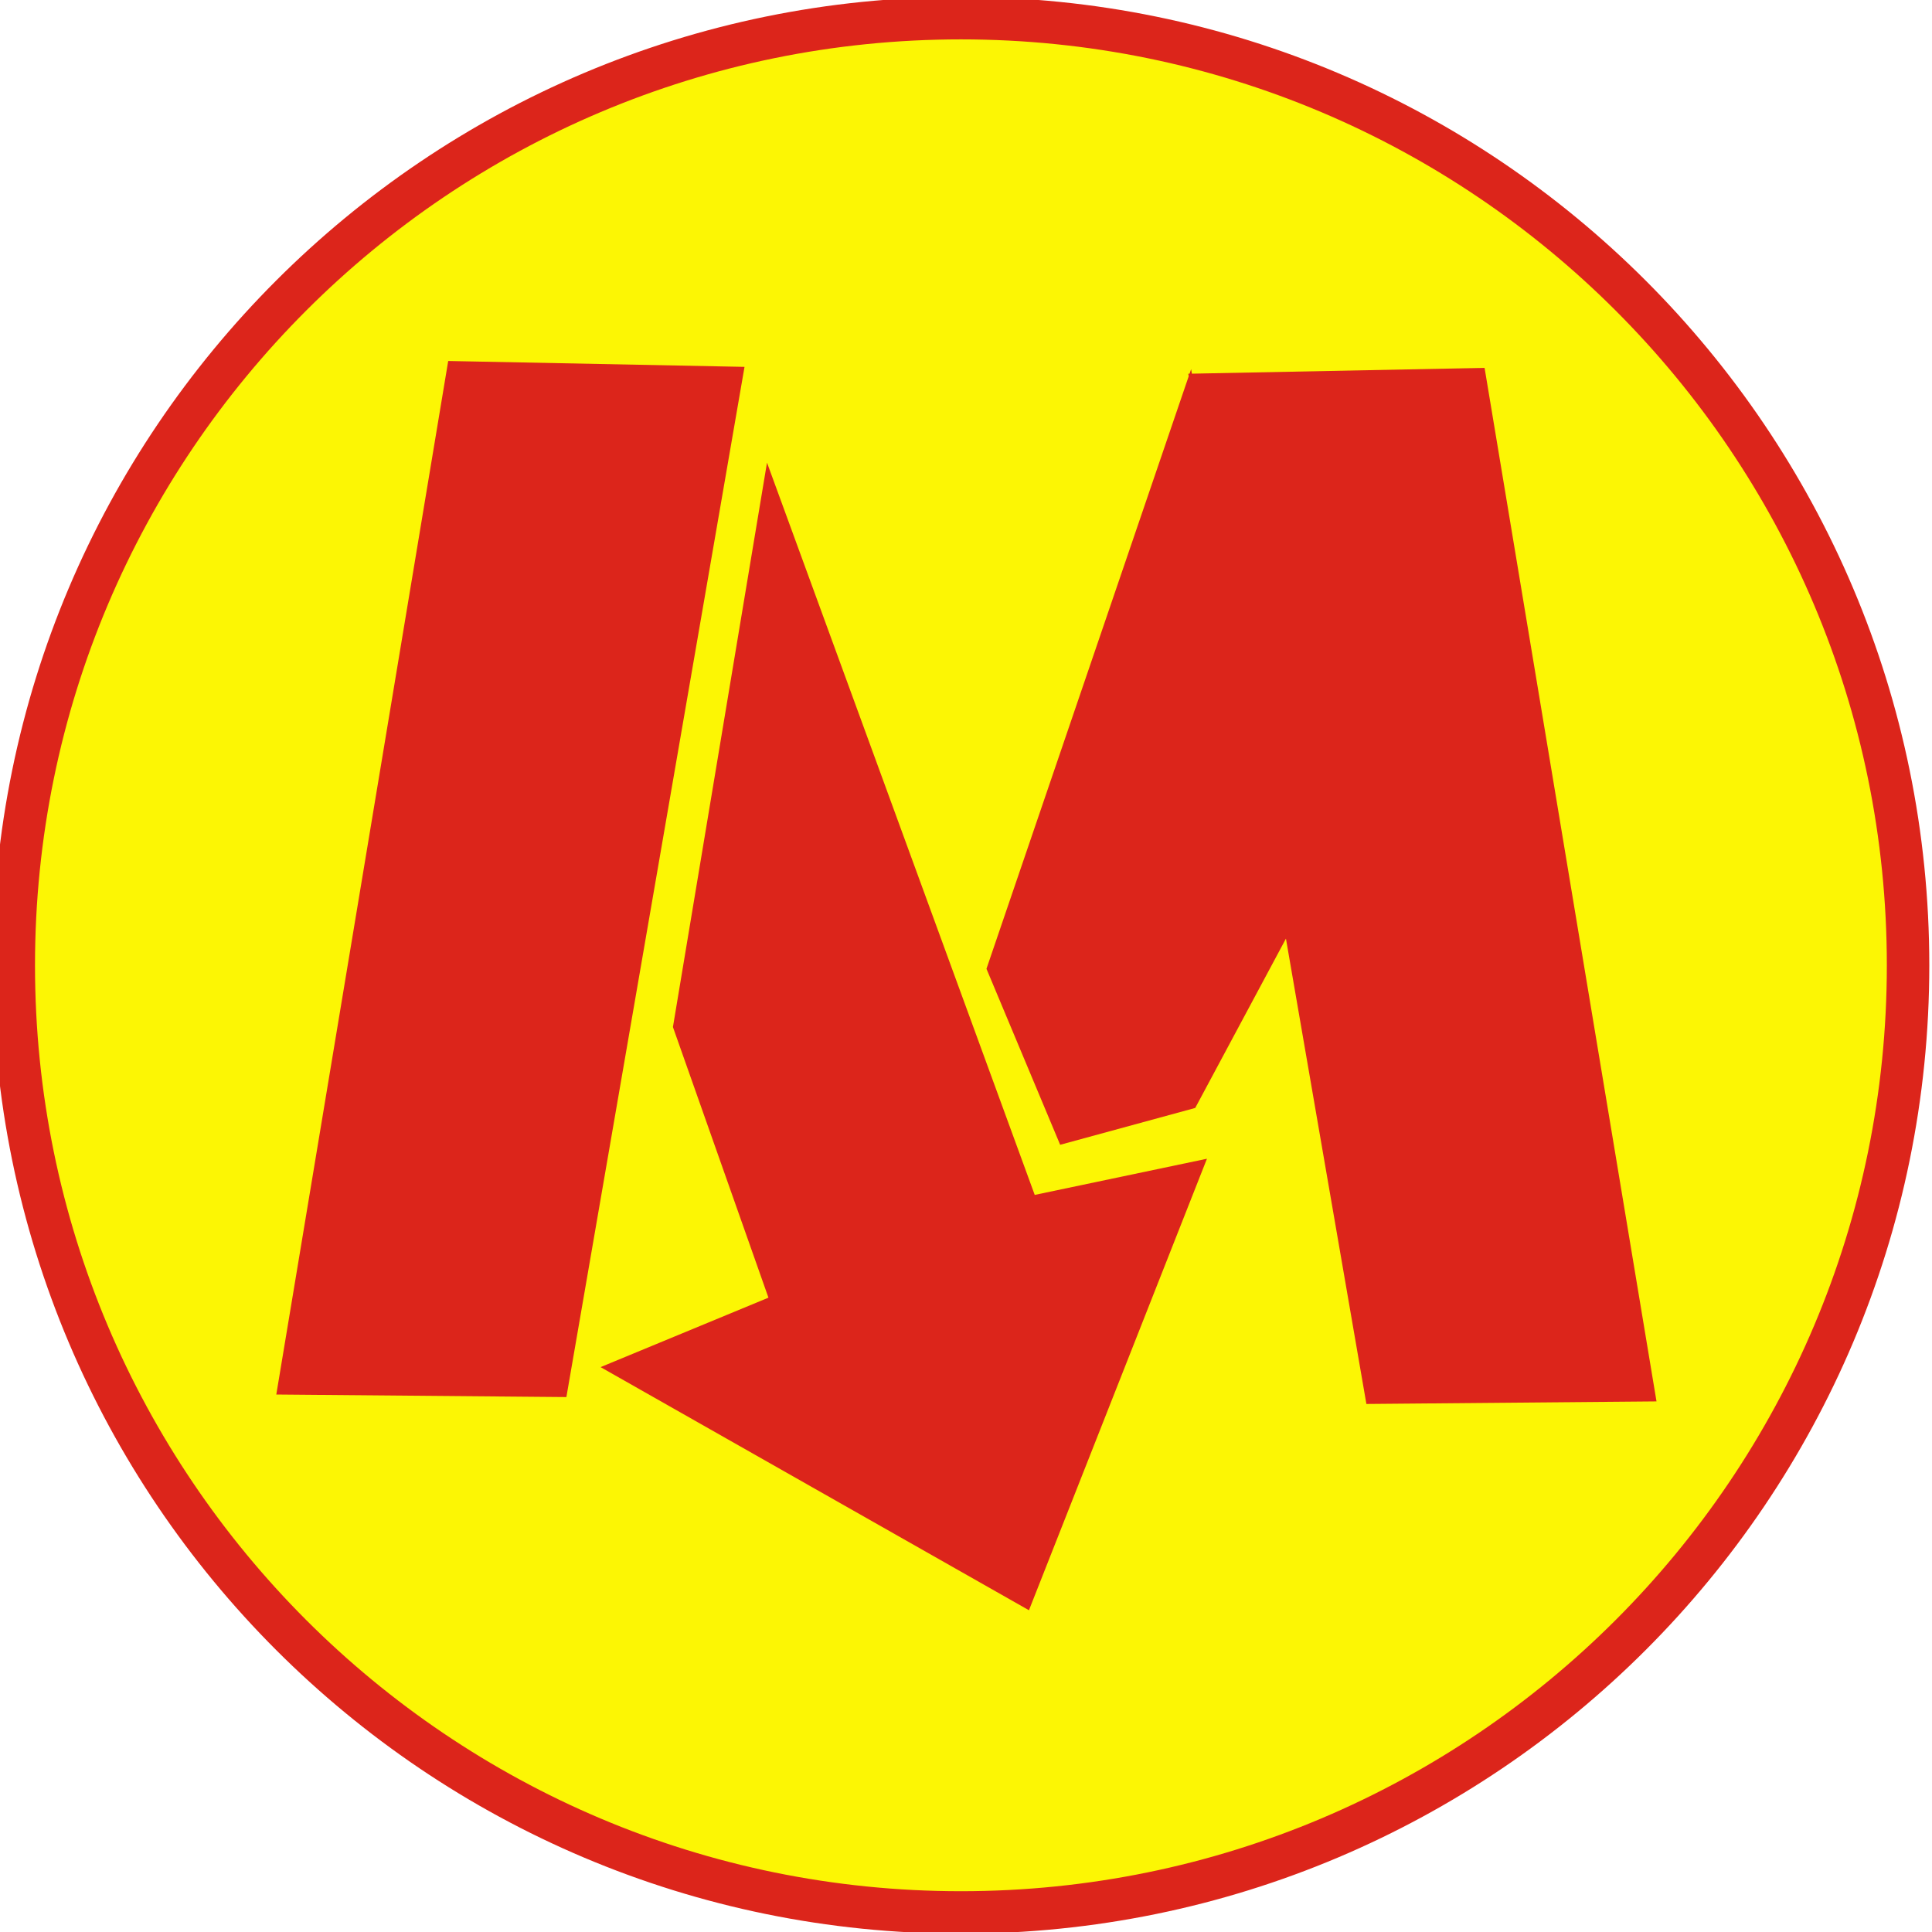
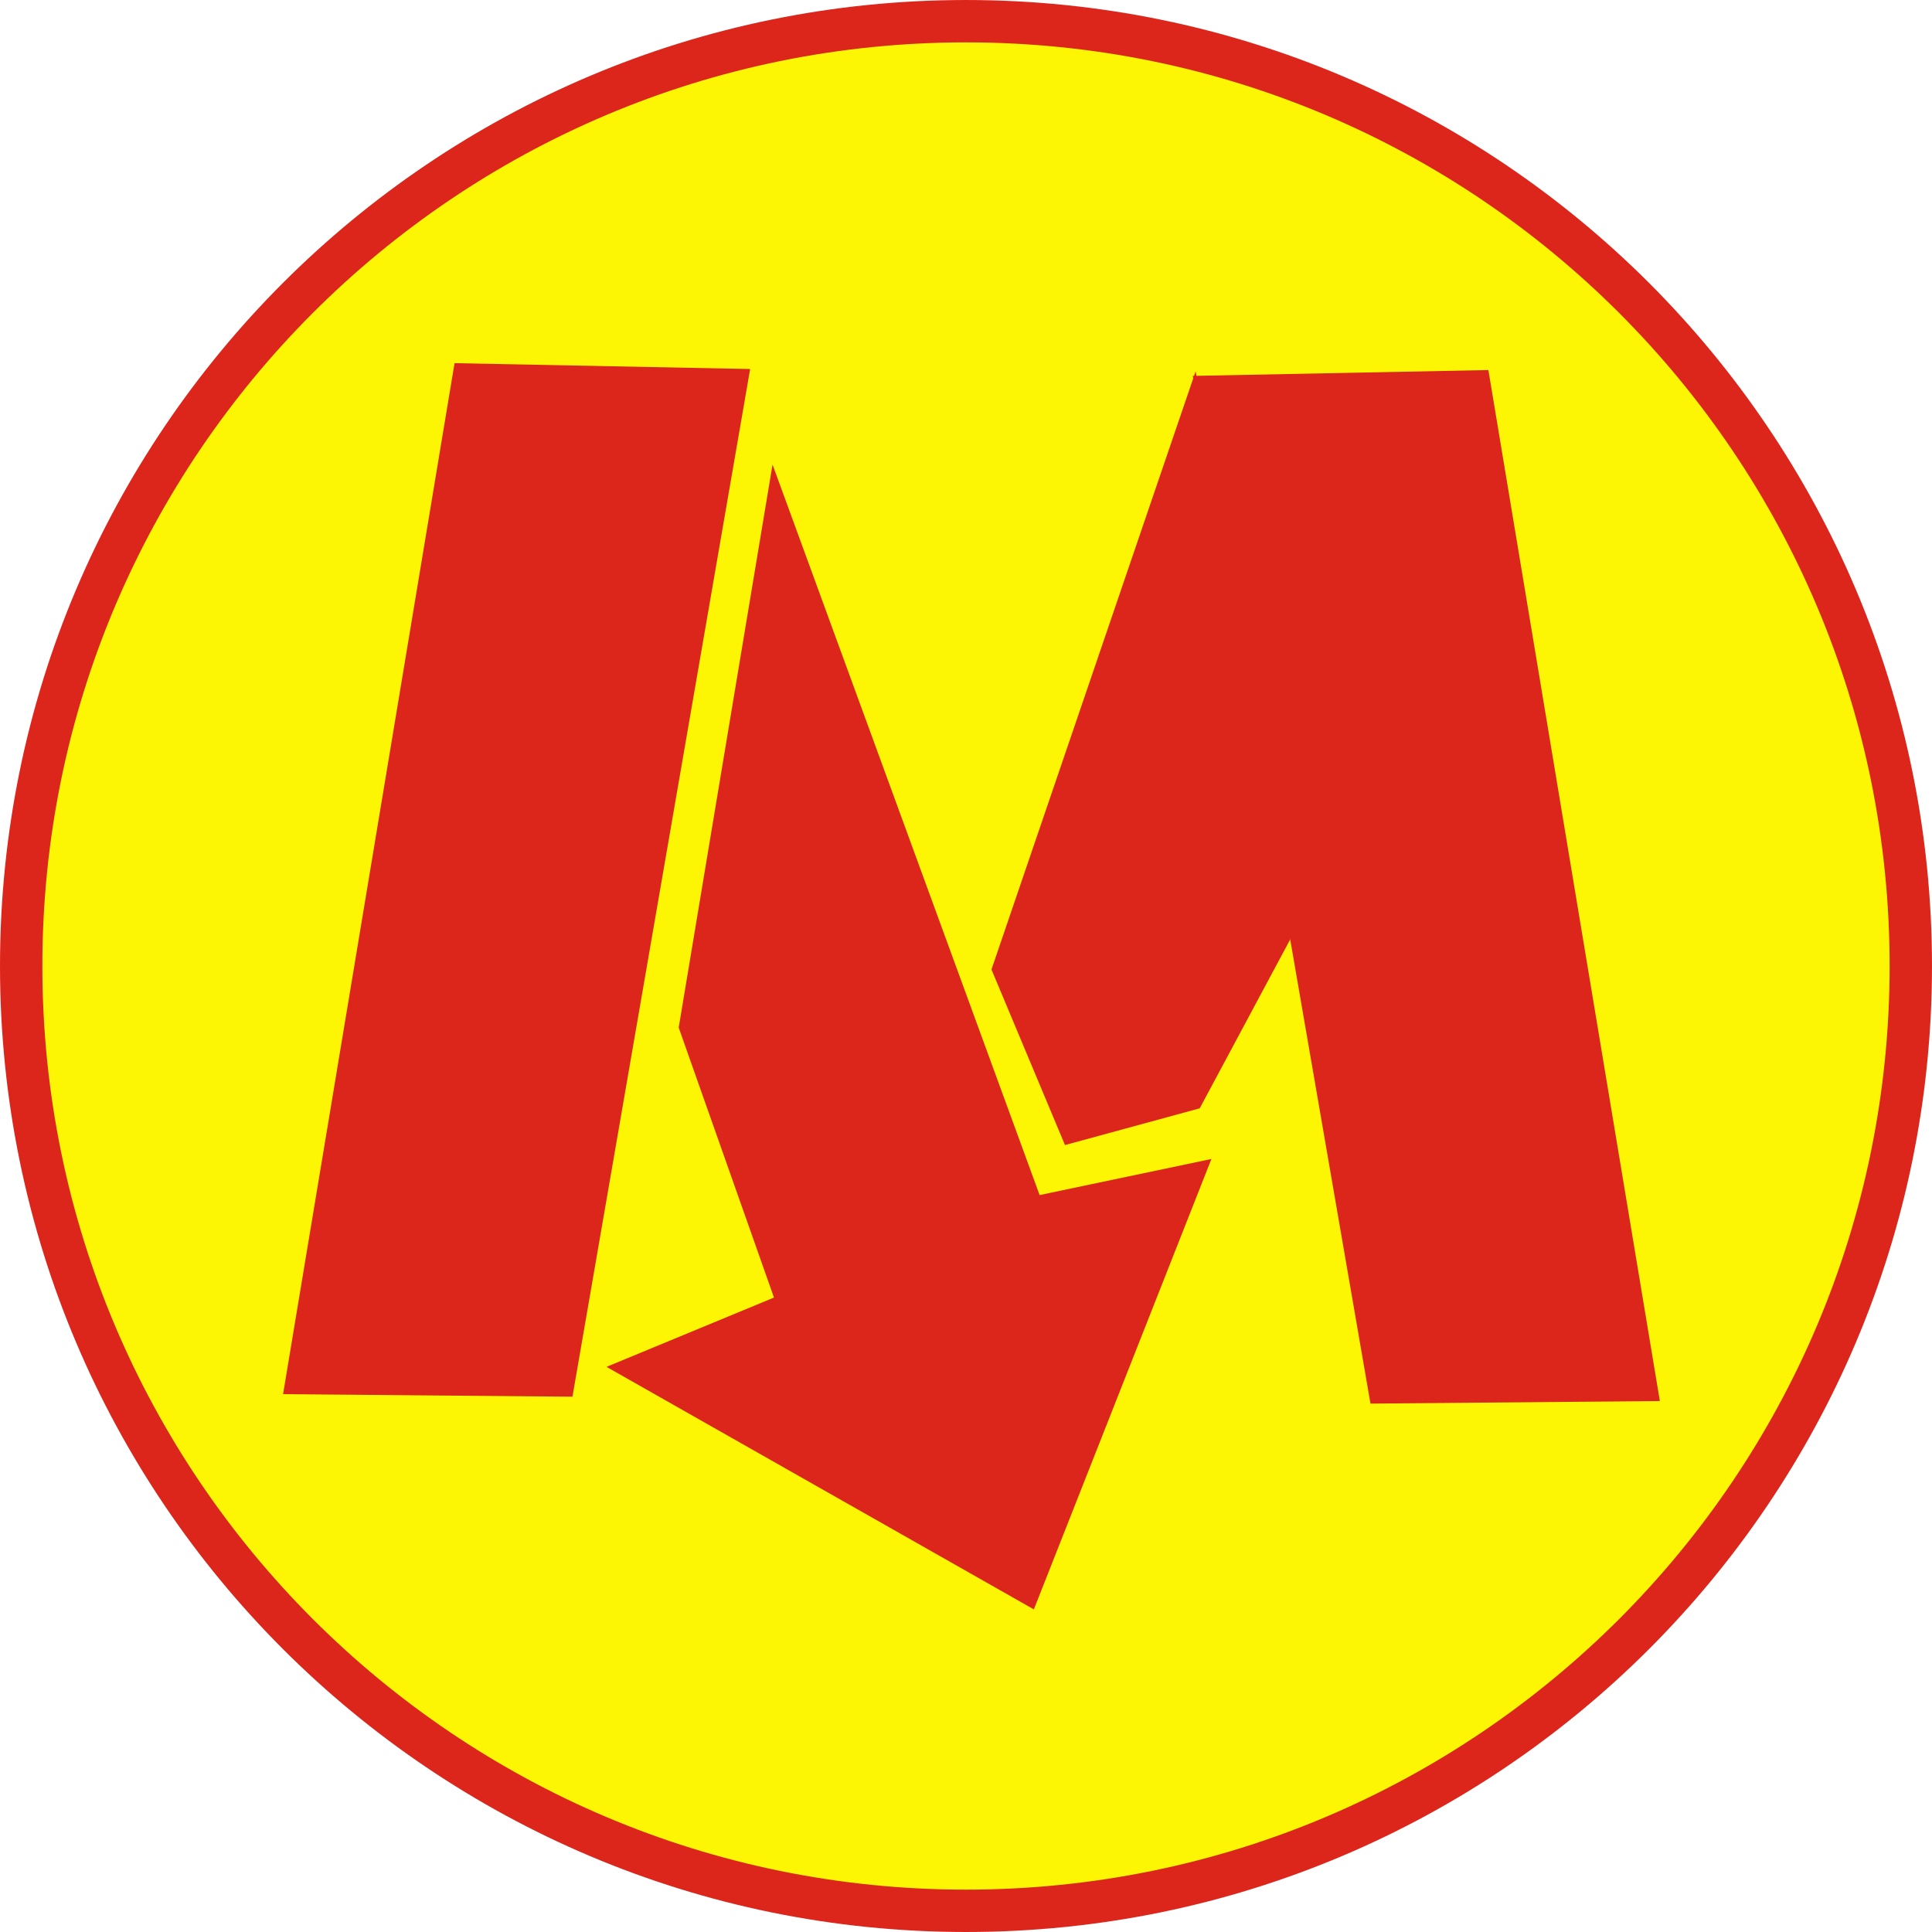
- <svg xmlns="http://www.w3.org/2000/svg" id="svg2985" version="1.1" width="91" height="91">
+ <svg xmlns="http://www.w3.org/2000/svg" id="svg2985" version="1.1" width="91.225" height="91.225">
  <defs id="defs2989" />
-   <path style="fill:#dc251b;fill-opacity:1;fill-rule:nonzero;stroke:#dc251b;stroke-width:0.193;stroke-linejoin:round;stroke-miterlimit:4;stroke-opacity:1;stroke-dasharray:none;stroke-dashoffset:0" d="m 15.918,65.135 c -1.246,-0.029 -2.189,-0.063 -2.097,-0.075 0.147,-0.019 0.169,-0.138 0.169,-0.946 0,-0.564 0.113,-1.626 0.289,-2.723 0.387,-2.403 0.368,-2.329 0.586,-2.329 0.172,0 0.185,-0.079 0.184,-1.133 -0.002,-1.582 0.538,-4.94 0.794,-4.94 0.154,0 0.172,-0.106 0.172,-1.021 0,-0.683 0.096,-1.601 0.29,-2.771 0.375,-2.266 0.354,-2.184 0.58,-2.184 0.18,0 0.191,-0.067 0.189,-1.181 -0.002,-1.394 0.52,-4.892 0.731,-4.892 0.084,0 0.137,-0.282 0.177,-0.94 0.031,-0.517 0.197,-1.847 0.368,-2.955 0.262,-1.689 0.34,-2.022 0.483,-2.06 0.149,-0.039 0.171,-0.167 0.171,-1.007 0,-0.619 0.104,-1.586 0.291,-2.712 0.38,-2.289 0.378,-2.28 0.527,-2.28 0.095,0 0.142,-0.269 0.184,-1.036 0.08,-1.474 0.631,-4.94 0.786,-4.94 0.087,0 0.14,-0.298 0.183,-1.036 0.052,-0.881 0.307,-2.783 0.496,-3.711 l 0.054,-0.265 6.21,0 6.21,0 0,1.342 c 0,0.738 -0.026,1.41 -0.059,1.494 -0.041,0.107 -0.185,0.152 -0.482,0.152 l -0.423,0 0,2.541 c 0,1.398 -0.028,2.742 -0.061,2.988 l -0.061,0.447 -0.421,0 -0.421,0 0,2.378 c 0,1.308 -0.048,2.653 -0.106,2.988 l -0.106,0.61 -0.416,0 -0.416,0 -0.041,2.82 c -0.022,1.551 -0.074,2.917 -0.115,3.037 -0.06,0.175 -0.147,0.217 -0.449,0.217 l -0.374,0 0,2.261 c 0,1.243 -0.045,2.49 -0.101,2.771 -0.055,0.281 -0.121,0.608 -0.146,0.728 -0.038,0.181 -0.109,0.217 -0.429,0.217 l -0.384,0 6.75e-4,2.241 c 3.85e-4,1.239 -0.05,2.575 -0.113,2.988 l -0.114,0.747 -0.361,0 -0.361,0 -0.04,2.386 c -0.023,1.385 -0.091,2.639 -0.162,2.988 -0.121,0.594 -0.127,0.602 -0.443,0.602 l -0.32,0 -0.034,2.145 c -0.025,1.578 -0.081,2.38 -0.212,3.037 l -0.177,0.892 -0.325,0 -0.325,0 0,1.109 0,1.109 -3.88,-0.021 c -2.134,-0.012 -4.899,-0.046 -6.145,-0.075 z" id="path3787" />
-   <path style="fill:#fcf604;fill-opacity:1;fill-rule:nonzero;stroke:#dc251b;stroke-width:2.408;stroke-linejoin:round;stroke-miterlimit:4;stroke-opacity:1;stroke-dasharray:none;stroke-dashoffset:0" id="path2995" d="m 92.43,59.645 a 53.713,53.713 0 1 1 -107.426,0 53.713,53.713 0 1 1 107.426,0 z" transform="matrix(0.8305656,0,0,0.8305656,13.10374,-4.072241)" />
-   <path style="fill:#dc251b;fill-opacity:1;stroke:none" d="m 26.678,65.804 -13.664,-0.12 8.097,-48.681 13.957,0.277 z" id="path3767" />
-   <path style="fill:#dc251b;fill-opacity:1;stroke:none" d="M 64.359,66.129 78.024,66.008 69.926,17.327 55.97,17.604 z" id="path3767-2" />
-   <path style="fill:#dc251b;fill-opacity:1;stroke:none" d="m 46.464,45.632 9.64,-28.245 4.531,26.702 -4.338,8.097 -6.362,1.735 z" id="path3821" />
-   <path style="fill:#dc251b;fill-opacity:1;stroke:none" d="M 36.127,21.791 31.696,48.375 36.195,61.122 28.288,64.393 48.465,75.845 56.849,54.578 48.737,56.282 z" id="path3823" />
+   <path style="fill:#dc251b;fill-opacity:1;fill-rule:nonzero;stroke:#dc251b;stroke-width:0.193;stroke-linejoin:round;stroke-miterlimit:4;stroke-opacity:1;stroke-dasharray:none;stroke-dashoffset:0" d="m 16.269,65.281 c -1.246,-0.029 -2.189,-0.063 -2.097,-0.075 0.147,-0.019 0.169,-0.138 0.169,-0.946 0,-0.564 0.113,-1.626 0.289,-2.723 0.387,-2.403 0.368,-2.329 0.586,-2.329 0.172,0 0.185,-0.079 0.184,-1.133 -0.002,-1.582 0.538,-4.94 0.794,-4.94 0.154,0 0.172,-0.106 0.172,-1.021 0,-0.683 0.096,-1.601 0.29,-2.771 0.375,-2.266 0.354,-2.184 0.58,-2.184 0.18,0 0.191,-0.067 0.189,-1.181 -0.002,-1.394 0.52,-4.892 0.731,-4.892 0.084,0 0.137,-0.282 0.177,-0.94 0.031,-0.517 0.197,-1.847 0.368,-2.955 0.262,-1.689 0.34,-2.022 0.483,-2.06 0.149,-0.039 0.171,-0.167 0.171,-1.007 0,-0.619 0.104,-1.586 0.291,-2.712 0.38,-2.289 0.378,-2.28 0.527,-2.28 0.095,0 0.142,-0.269 0.184,-1.036 0.08,-1.474 0.631,-4.94 0.786,-4.94 0.087,0 0.14,-0.298 0.183,-1.036 0.052,-0.881 0.307,-2.783 0.496,-3.711 l 0.054,-0.265 6.21,0 6.21,0 0,1.342 c 0,0.738 -0.026,1.41 -0.059,1.494 -0.041,0.107 -0.185,0.152 -0.482,0.152 l -0.423,0 0,2.541 c 0,1.398 -0.028,2.742 -0.061,2.988 l -0.061,0.447 -0.421,0 -0.421,0 0,2.378 c 0,1.308 -0.048,2.653 -0.106,2.988 l -0.106,0.61 -0.416,0 -0.416,0 -0.041,2.82 c -0.022,1.551 -0.074,2.917 -0.115,3.037 -0.06,0.175 -0.147,0.217 -0.449,0.217 l -0.374,0 0,2.261 c 0,1.243 -0.045,2.49 -0.101,2.771 -0.055,0.281 -0.121,0.608 -0.146,0.728 -0.038,0.181 -0.109,0.217 -0.429,0.217 l -0.384,0 6.75e-4,2.241 c 3.85e-4,1.239 -0.05,2.575 -0.113,2.988 l -0.114,0.747 -0.361,0 -0.361,0 -0.04,2.386 c -0.023,1.385 -0.091,2.639 -0.162,2.988 -0.121,0.594 -0.127,0.602 -0.443,0.602 l -0.32,0 -0.034,2.145 c -0.025,1.578 -0.081,2.38 -0.212,3.037 l -0.177,0.892 -0.325,0 -0.325,0 0,1.109 0,1.109 -3.88,-0.021 c -2.134,-0.012 -4.899,-0.046 -6.145,-0.075 z" id="path3787" />
+   <path style="fill:#fcf604;fill-opacity:1;fill-rule:nonzero;stroke:#dc251b;stroke-width:2.408;stroke-linejoin:round;stroke-miterlimit:4;stroke-opacity:1;stroke-dasharray:none;stroke-dashoffset:0" id="path2995" d="m 92.43,59.645 a 53.713,53.713 0 1 1 -107.426,0 53.713,53.713 0 1 1 107.426,0 z" transform="matrix(0.8305656,0,0,0.8305656,13.45521,-3.926465)" />
+   <path style="fill:#dc251b;fill-opacity:1;stroke:none" d="m 27.03,65.949 -13.664,-0.12 8.097,-48.681 13.957,0.277 z" id="path3767" />
+   <path style="fill:#dc251b;fill-opacity:1;stroke:none" d="M 64.711,66.275 78.375,66.154 70.278,17.473 56.321,17.75 z" id="path3767-2" />
+   <path style="fill:#dc251b;fill-opacity:1;stroke:none" d="m 46.815,45.778 9.64,-28.245 4.531,26.702 -4.338,8.097 -6.362,1.735 z" id="path3821" />
+   <path style="fill:#dc251b;fill-opacity:1;stroke:none" d="m 36.478,21.937 -4.431,26.584 4.499,12.747 -7.907,3.272 20.177,11.452 8.384,-21.267 -8.112,1.704 z" id="path3823" />
</svg>
